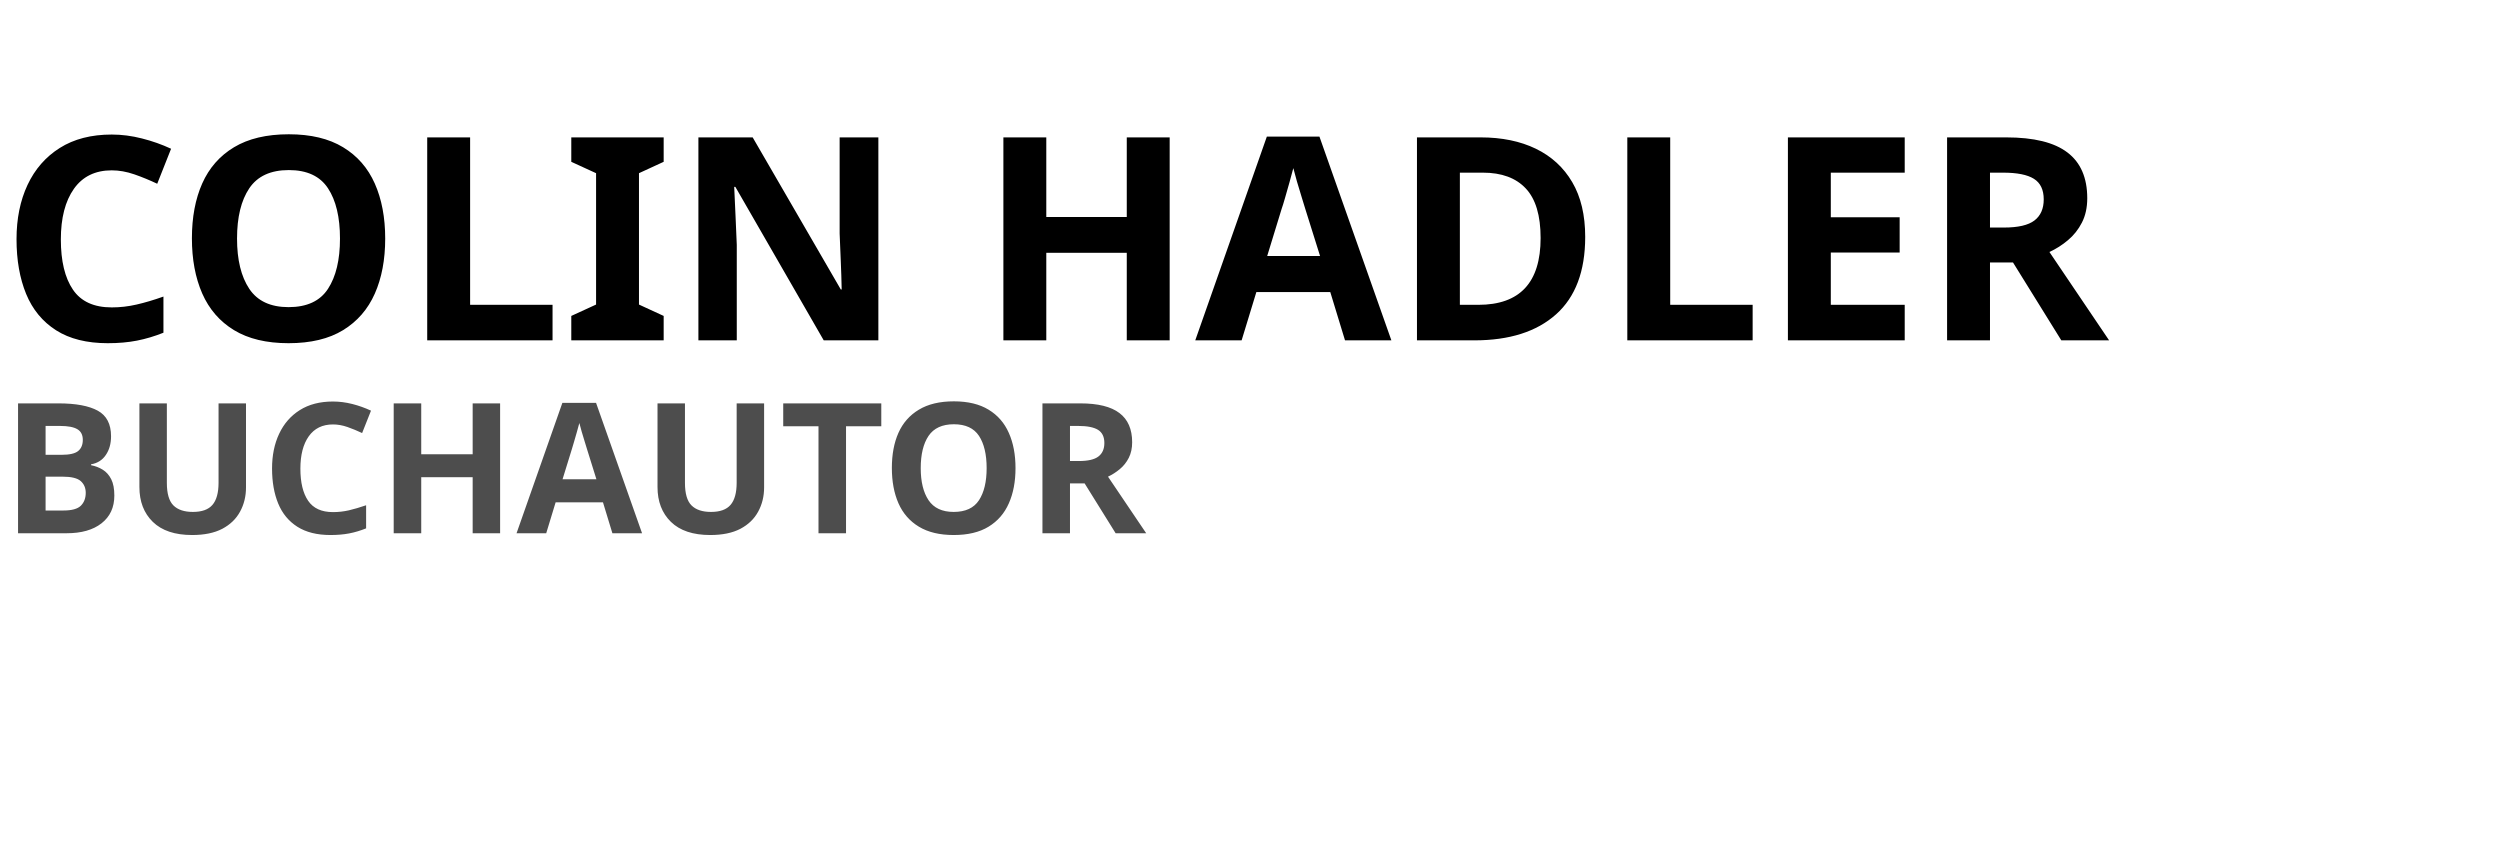
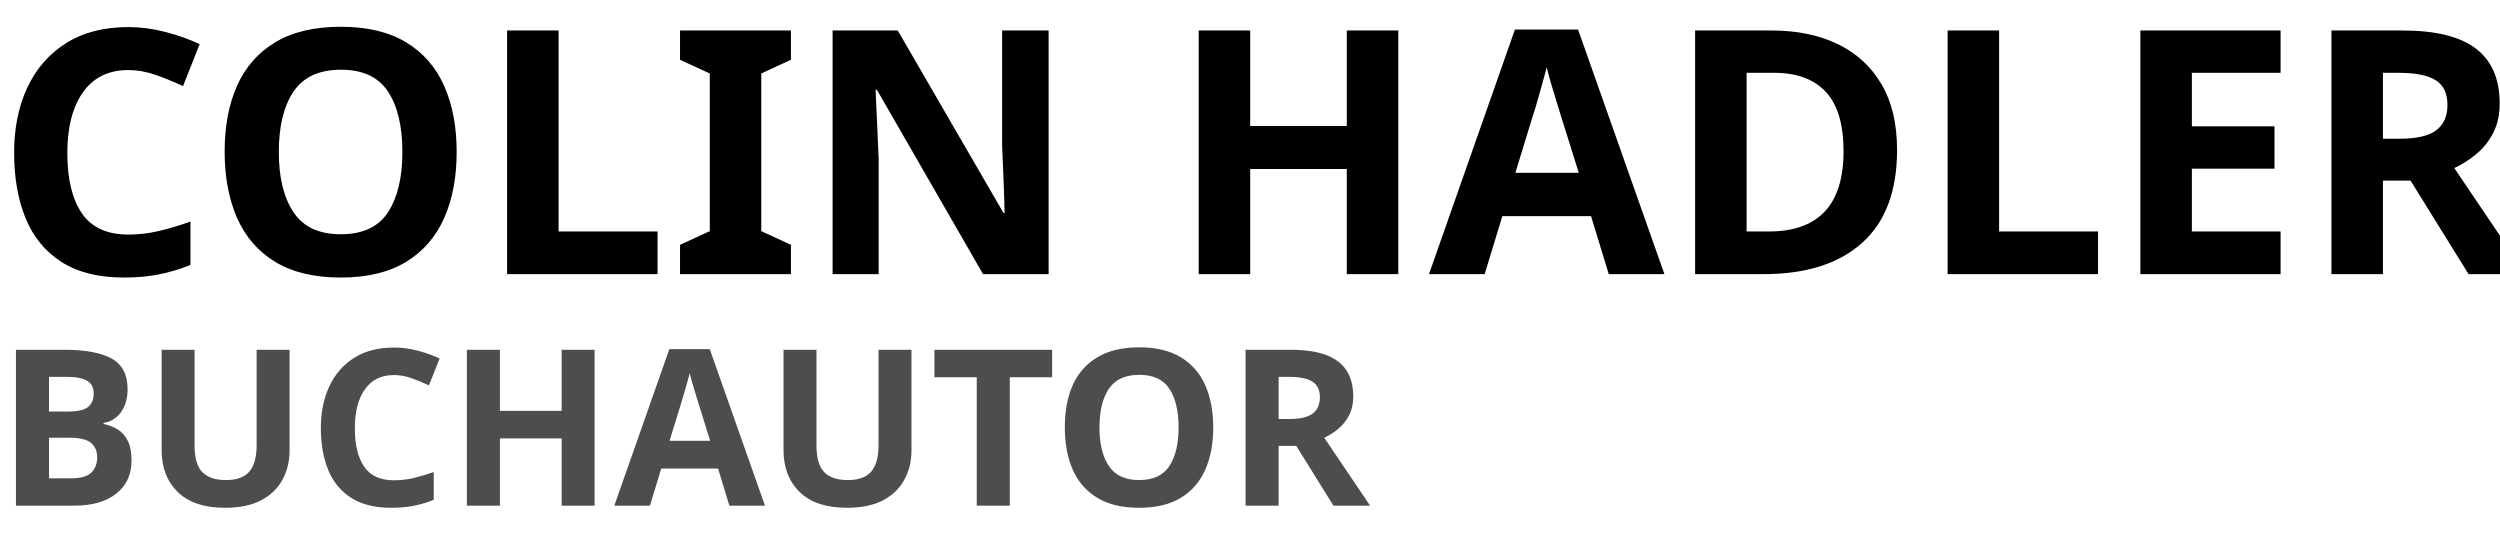
- <svg xmlns="http://www.w3.org/2000/svg" id="Layer_1" data-name="Layer 1" viewBox="0 0 439.76 151.22">
-   <defs>
-     <style>.cls-1{font-size:50px;font-family:Poppins-Black, Poppins;font-weight:800;}.cls-2{font-size:32px;fill:#4d4d4d;font-family:Poppins-Bold, Poppins;font-weight:700;}</style>
-   </defs>
-   <text class="cls-1" transform="translate(0 59.87)">COLIN HADLER</text>
-   <text class="cls-2" transform="translate(0.3 93.8)">BUCHAUTOR</text>
+ <svg xmlns="http://www.w3.org/2000/svg" width="100%" height="100%" viewBox="0 0 231 50" version="1.1" xml:space="preserve" style="fill-rule:evenodd;clip-rule:evenodd;stroke-linejoin:round;stroke-miterlimit:2;">
+   <g transform="matrix(0.630518,0,0,0.630518,-0.527414,25.3289)">
+     <text x="0px" y="0px" style="font-family:'Poppins-Black', 'Poppins';font-weight:900;font-size:50px;">COLIN HADLER</text>
+   </g>
+   <g transform="matrix(0.630518,0,0,0.630518,-0.338258,46.7224)">
+     <text x="0px" y="0px" style="font-family:'Poppins-Bold', 'Poppins';font-weight:700;font-size:32px;fill:rgb(77,77,77);">BUCHAUTOR</text>
+   </g>
</svg>
